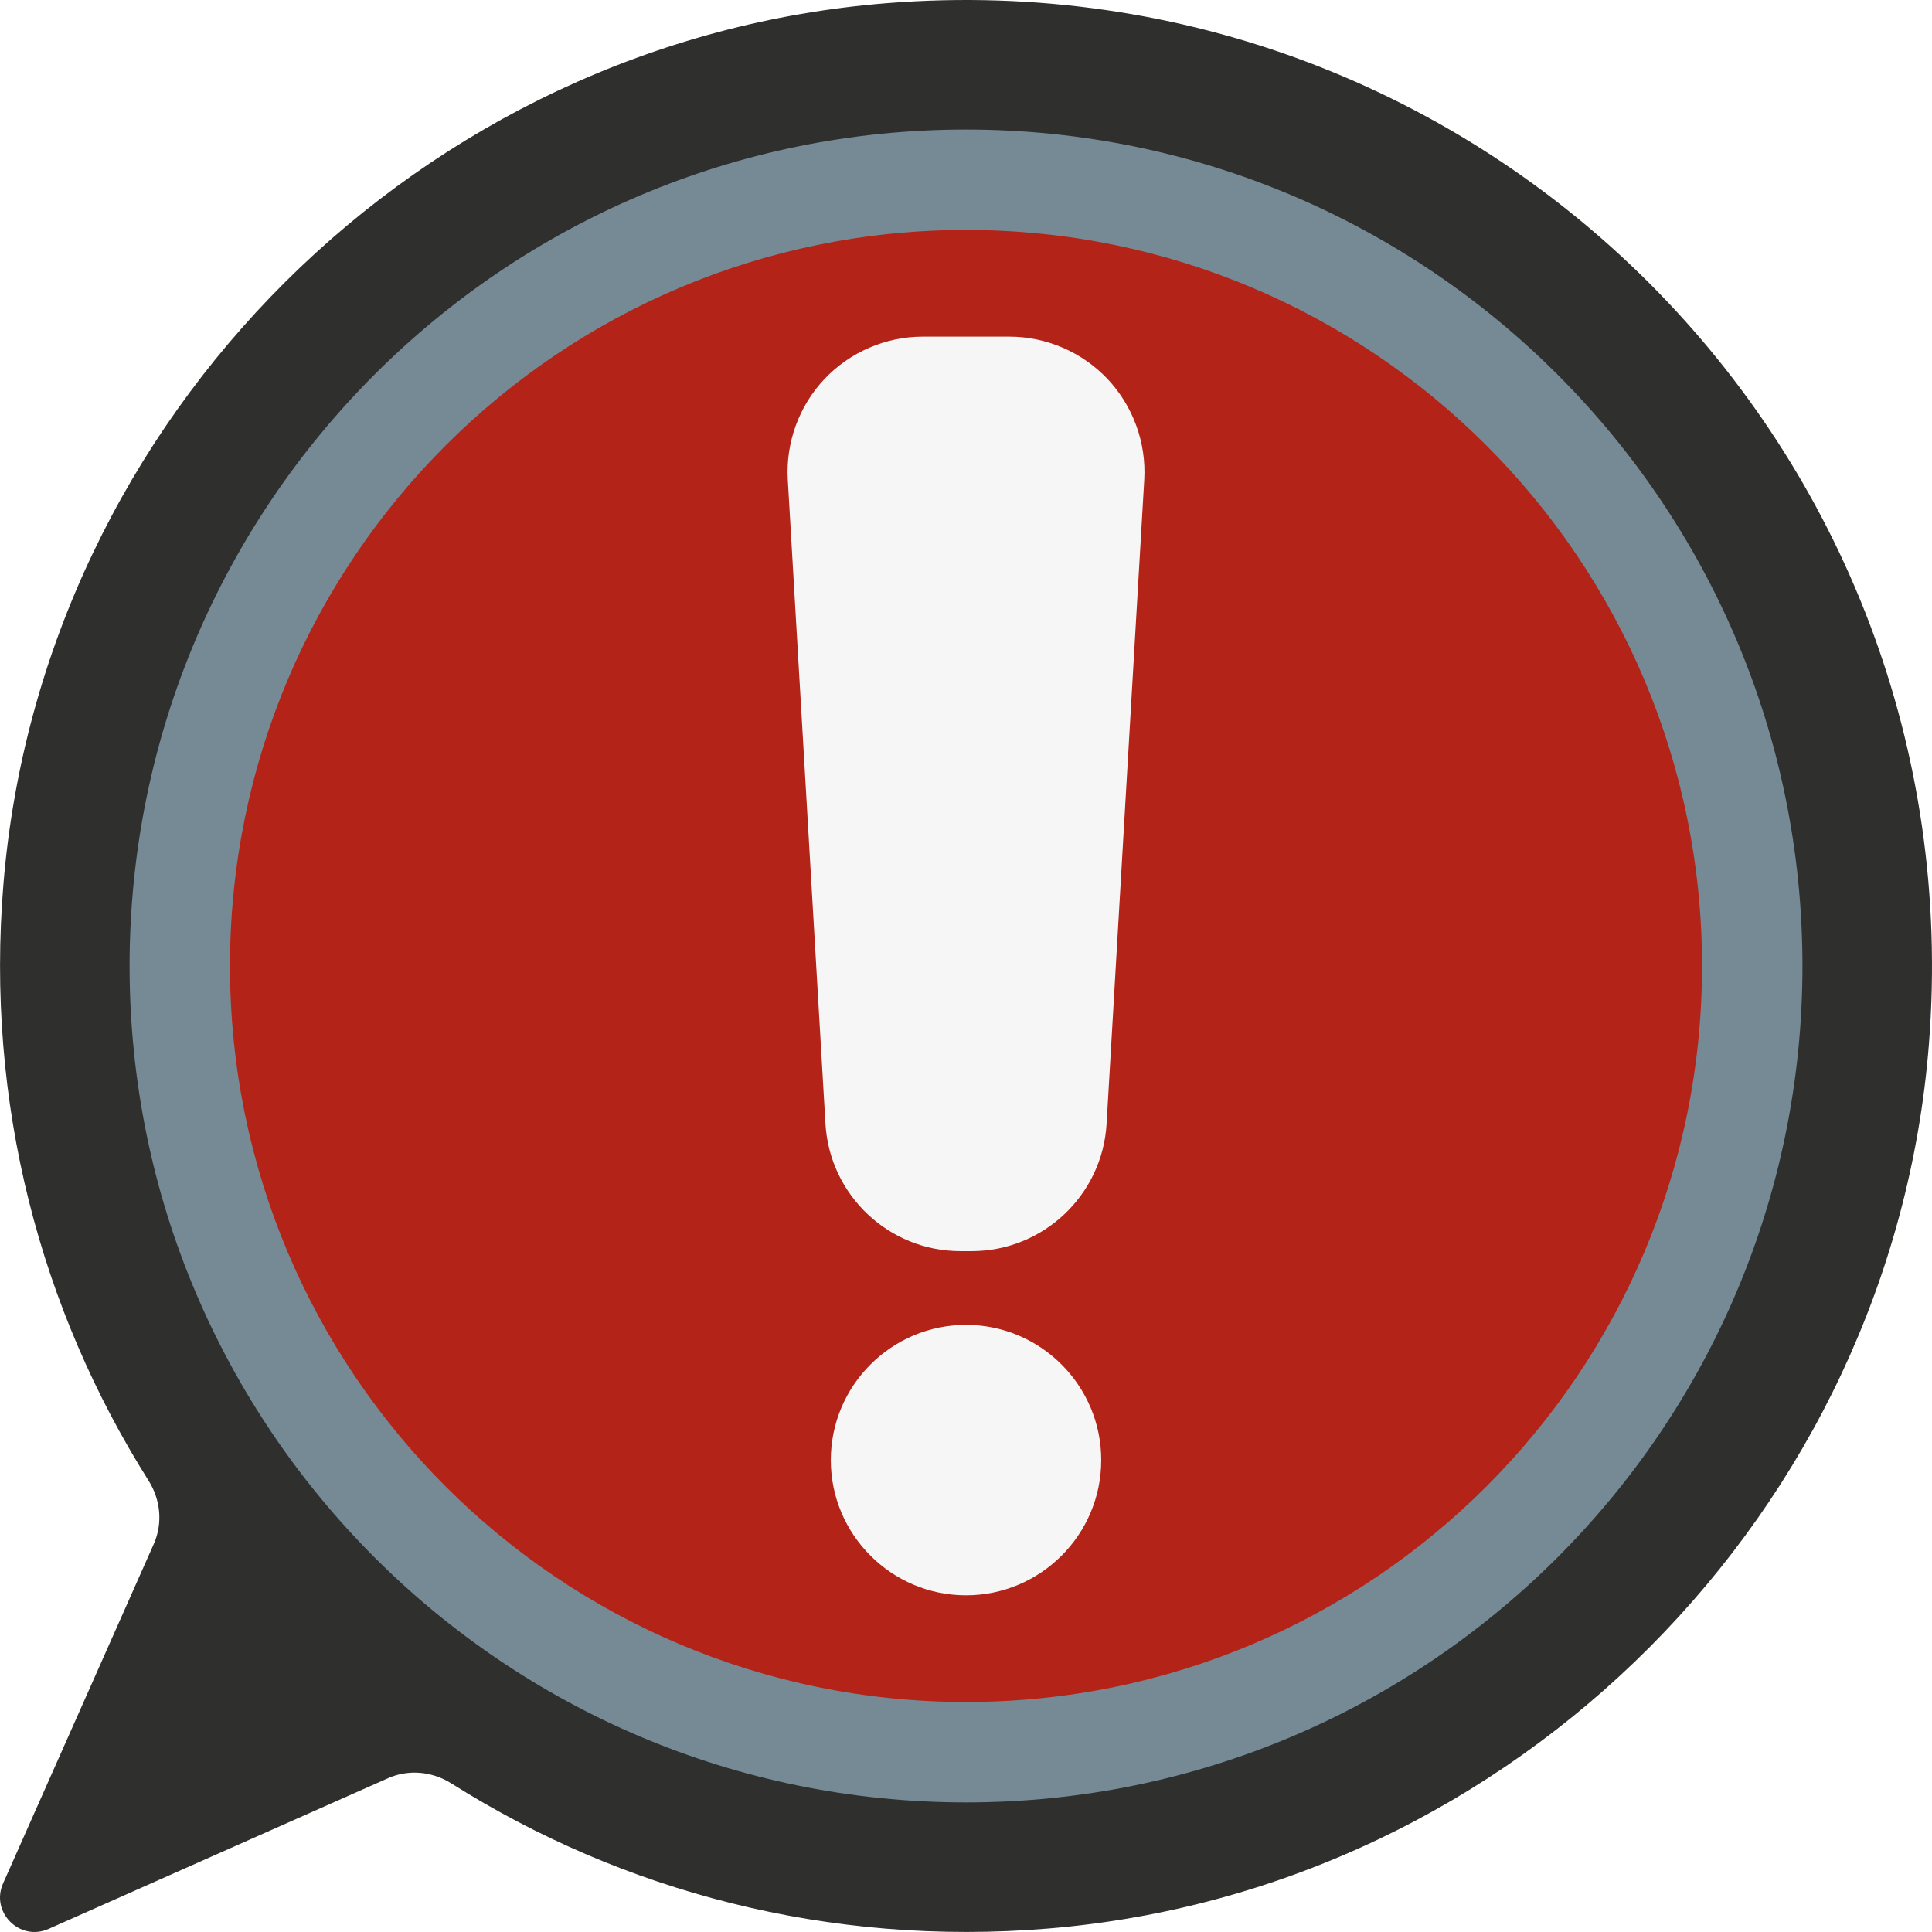
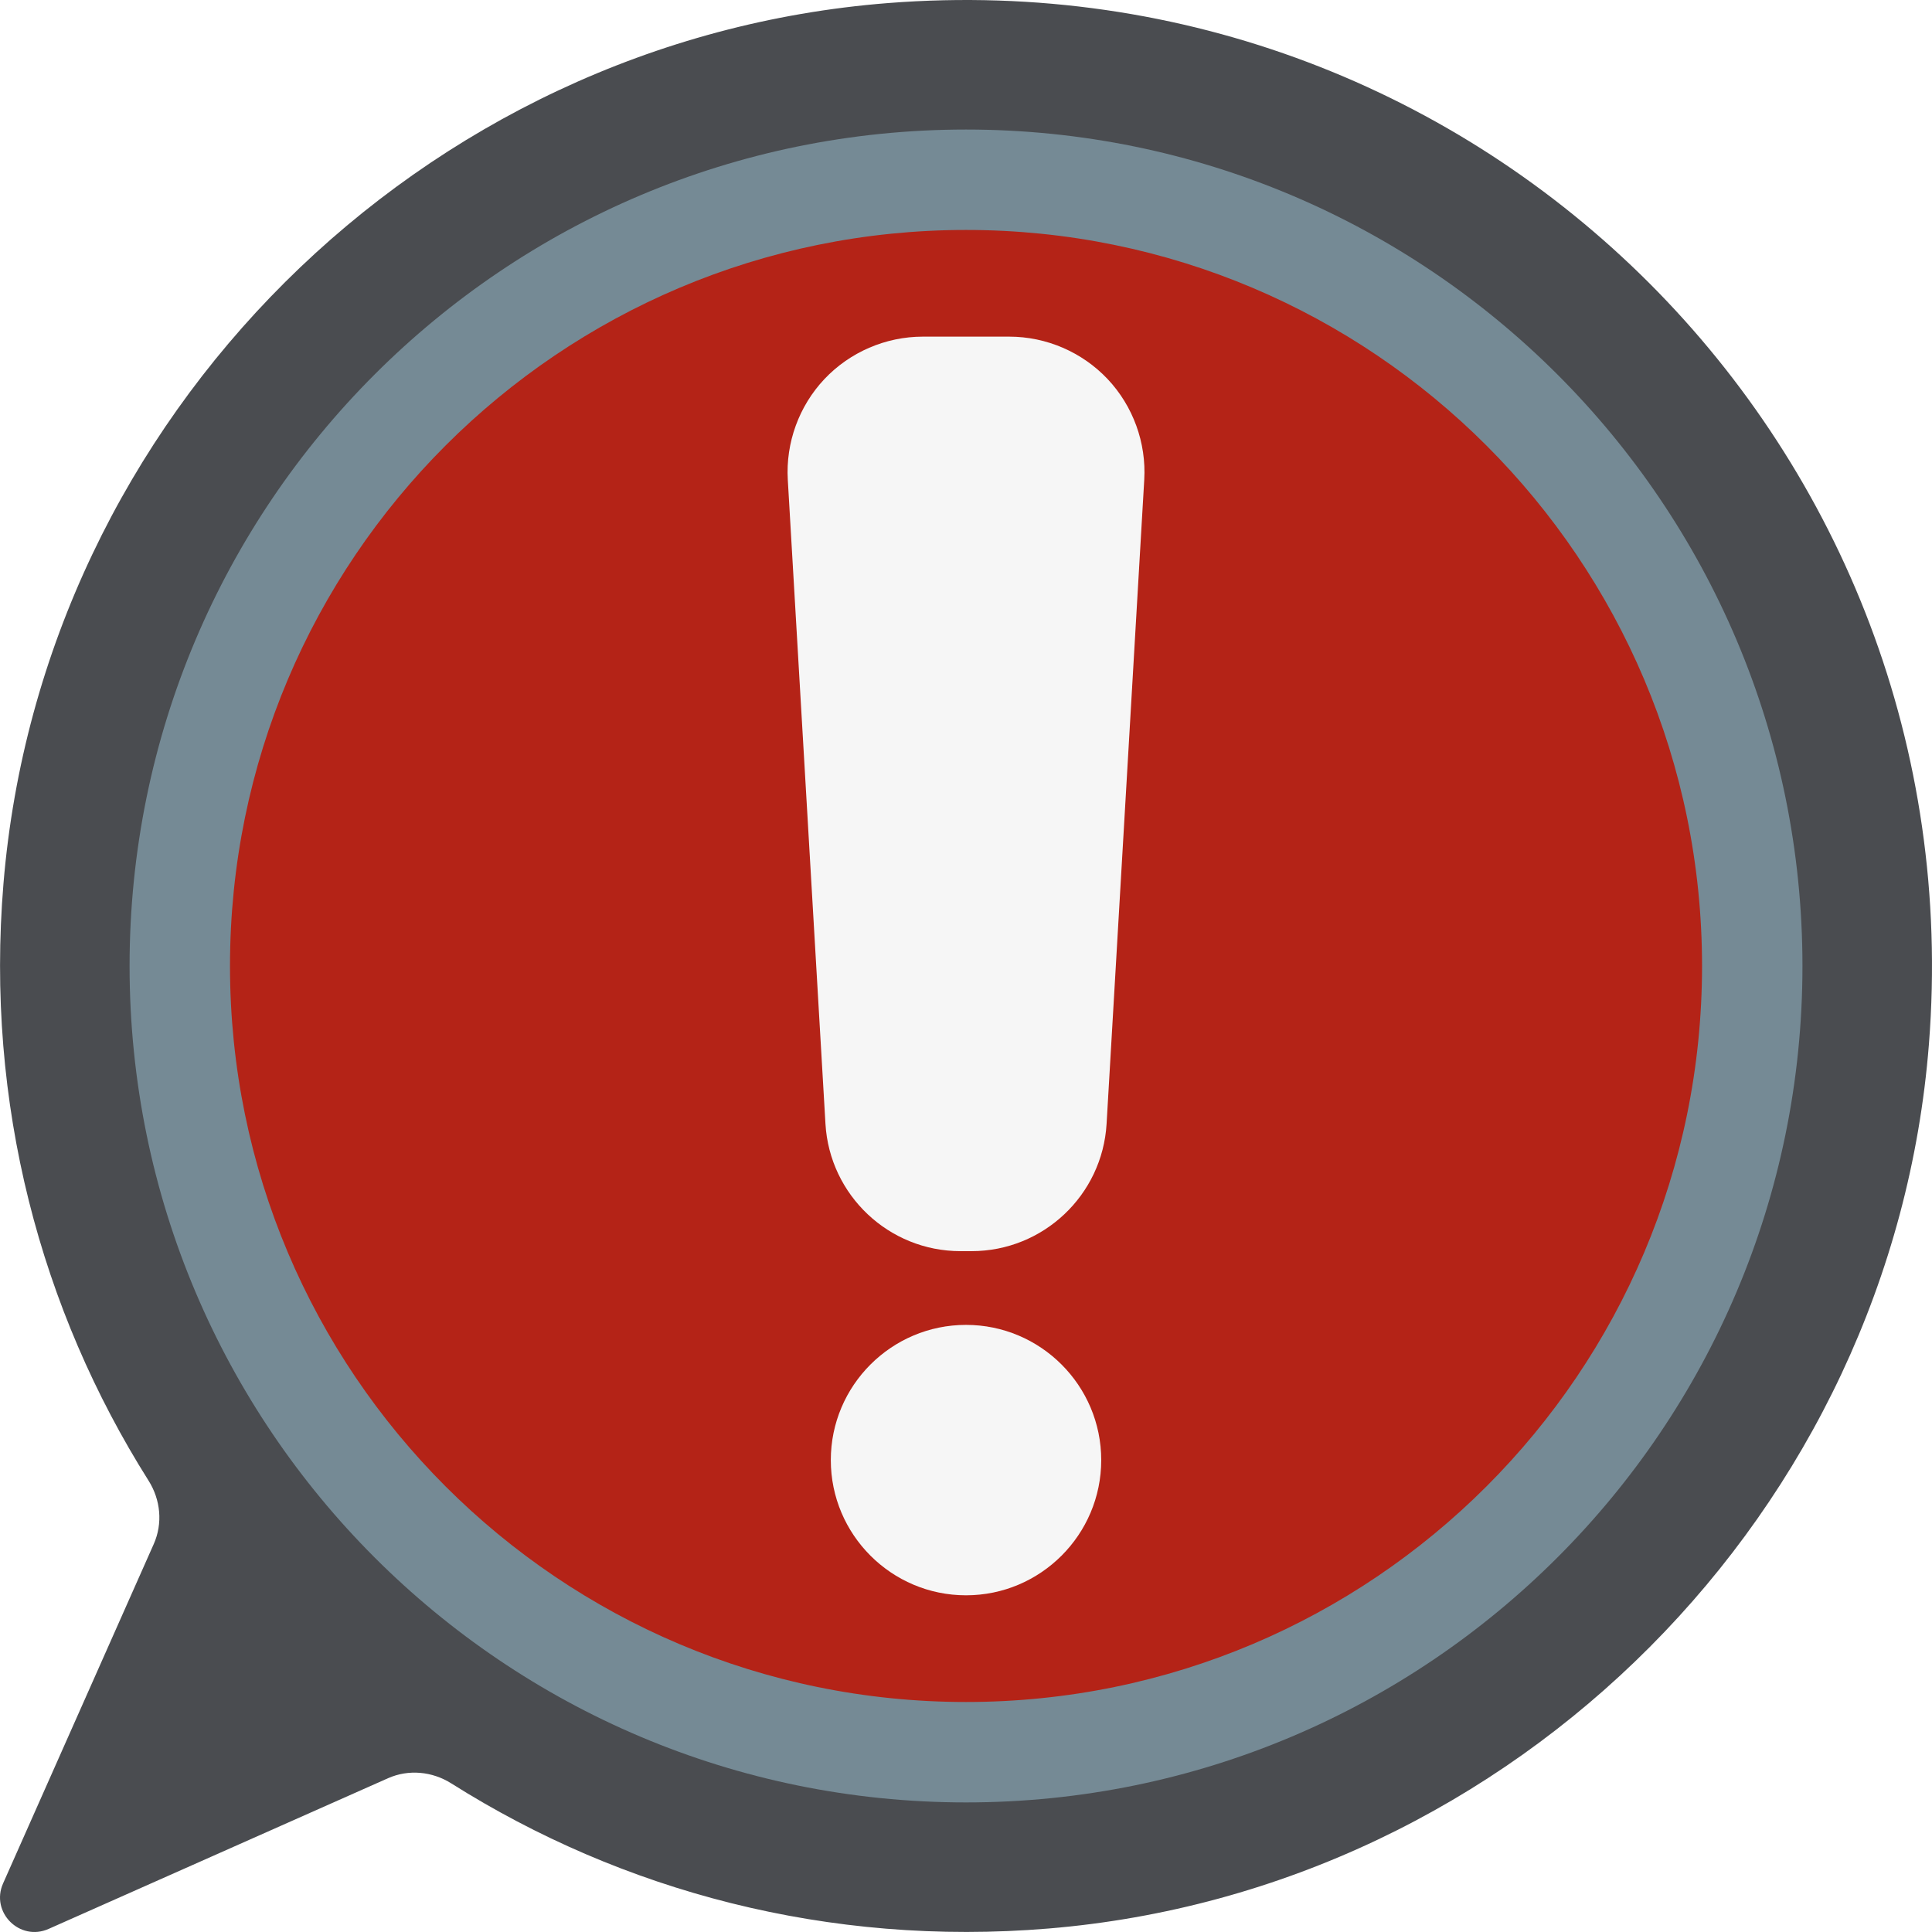
<svg xmlns="http://www.w3.org/2000/svg" version="1.1" x="0px" y="0px" viewBox="0 0 4000 4000" style="enable-background:new 0 0 4000 4000;" xml:space="preserve">
  <style type="text/css">
	.st0{display:none;}
- 	.st1{display:inline;fill:#2f302e;}
+ 	.st1{display:inline;fill:#4a4c50;}
	.st2{display:inline;fill:#F6F6F6;}
	.st3{display:inline;fill:#758a95;}
	.st4{display:inline;fill:#334147;}
	.st5{display:inline;fill:#00B8D7;}
	.st6{display:inline;}
	.st7{fill:#F6F6F6;}
- 	.st8{fill:#2f302e;}
+ 	.st8{fill:#4a4c50;}
	.st9{fill:#B42317;}
	.st10{fill:#758a95;}
</style>
  <g id="Main" class="st0">
    <path class="st1" d="M3966.09,135.59v2711.86H33.91V135.59C33.91,60.71,94.61,0,169.5,0h3661   C3905.39,0,3966.09,60.71,3966.09,135.59z" />
    <path class="st2" d="M2610.17,1559.9v-272.34l-271.81-116.53c-30.77-74.27-48.43-116.88-79.2-191.15l109.89-275.01   c-92.07-92.07-100.48-100.48-192.55-192.56l-275.02,109.89c-74.27-30.77-116.88-48.43-191.15-79.2L1593.8,271.19h-272.34   L1204.93,543c-74.27,30.77-116.88,48.43-191.15,79.2L738.77,512.31c-92.07,92.07-100.48,100.48-192.56,192.55l109.89,275.02   c-30.77,74.27-48.43,116.88-79.2,191.15l-271.81,116.53v272.34l271.81,116.53c30.77,74.27,48.43,116.88,79.2,191.15l-109.89,275.02   c92.07,92.07,100.48,100.48,192.55,192.56l275.02-109.89c74.27,30.77,116.88,48.43,191.15,79.2l116.53,271.81h272.34l116.53-271.81   c74.27-30.77,116.88-48.43,191.15-79.2l275.02,109.9c92.07-92.07,100.48-100.48,192.56-192.55l-109.89-275.02   c30.77-74.27,48.43-116.88,79.2-191.15L2610.17,1559.9z M1457.63,2033.9c-336.99,0-610.17-273.18-610.17-610.17   s273.18-610.17,610.17-610.17s610.17,273.18,610.17,610.17S1794.61,2033.9,1457.63,2033.9L1457.63,2033.9z" />
    <path class="st2" d="M3966.09,2847.46v271.19c0,74.88-60.7,135.59-135.59,135.59h-3661c-74.89,0-135.59-60.71-135.59-135.59   v-271.19H3966.09z" />
    <polygon class="st3" points="2522.04,3864.41 1477.96,3864.41 1661.02,3254.24 2338.98,3254.24 2414.31,3505.34  " />
    <rect x="1186.44" y="3864.41" class="st2" width="1627.12" height="135.59" />
    <path class="st4" d="M3694.91,1288.14v1152.54c0,74.88-60.7,135.59-135.58,135.59h-2033.9c-74.89,0-135.59-60.71-135.59-135.59   V1016.95c0-74.88,60.7-135.59,135.59-135.59h757.39c35.97,0,70.45,14.29,95.88,39.72l191.76,191.76   c25.43,25.44,59.92,39.72,95.88,39.72h892.99C3634.2,1152.54,3694.91,1213.25,3694.91,1288.14z" />
    <path class="st3" d="M2087.65,2217.43l-386.91-386.92l386.91-386.92l95.88,95.88l-291.05,291.04l291.05,291.04L2087.65,2217.43z" />
    <path class="st3" d="M2348.1,2137.77l339.23-610.06l118.5,65.89l-339.23,610.06L2348.1,2137.77z" />
    <polygon class="st3" points="3384,1830.51 2997.09,2217.43 2901.21,2121.56 3192.26,1830.51 3140.22,1778.48 2901.21,1539.47    2997.09,1443.59 3213.87,1660.37  " />
  </g>
  <g id="Infos" class="st0">
    <path class="st1" d="M1838.22,6.38C871.79,82.36,87.59,862.9,7.21,1828.97c-37.95,456.23,77.62,883.57,300.37,1236.54   c24.95,39.55,29.74,88.47,10.77,131.21L6.38,3899.38c-26.52,59.74,34.5,120.77,94.24,94.24l702.66-311.97   c42.75-18.98,91.66-14.2,131.21,10.77c352.96,222.73,780.27,338.3,1236.48,300.37c966.05-80.34,1746.61-864.49,1822.65-1830.89   C4090.55,929.89,3070.21-90.5,1838.22,6.38z" />
    <circle class="st5" cx="2000.04" cy="1999.96" r="1724.1" />
    <g class="st6">
      <path class="st7" d="M2275.88,2965.53h-0.07c-38.09,0-68.96-30.88-68.96-68.96V1655.21c0-38.09,30.87-68.96,68.96-68.96h0.07    c38.12,0,68.96-30.88,68.96-68.96c0-38.09-30.84-68.96-68.96-68.96h-551.71c-38.12,0-68.96,30.88-68.96,68.96    c0,38.09,30.84,68.96,68.96,68.96h-0.07c38.09,0,68.96,30.87,68.96,68.96v1241.35c0,38.09-30.88,68.96-68.96,68.96h0.07    c-38.12,0-68.96,30.87-68.96,68.96s30.84,68.96,68.96,68.96h551.71c38.12,0,68.96-30.88,68.96-68.96    C2344.84,2996.4,2314,2965.53,2275.88,2965.53z" />
      <circle class="st7" cx="2000.04" cy="1034.54" r="206.89" />
    </g>
    <path class="st3" d="M2000.04,268.2c-956.42,0-1731.76,775.33-1731.76,1731.76s775.34,1731.76,1731.76,1731.76   S3731.8,2956.38,3731.8,1999.96S2956.46,268.2,2000.04,268.2z M2000.04,3523.8c-841.6,0-1523.86-682.25-1523.86-1523.86   S1158.44,476.09,2000.04,476.09S3523.9,1158.35,3523.9,1999.96S2841.65,3523.8,2000.04,3523.8z" />
  </g>
  <g id="Alerte">
    <path class="st8" d="M1838.22,6.38C871.79,82.36,87.59,862.9,7.21,1828.97c-37.95,456.23,77.62,883.57,300.37,1236.54   c24.95,39.55,29.74,88.47,10.77,131.21L6.38,3899.38c-26.52,59.74,34.5,120.77,94.24,94.24l702.66-311.97   c42.75-18.98,91.66-14.2,131.21,10.77c352.96,222.73,780.27,338.3,1236.48,300.37c966.05-80.34,1746.61-864.49,1822.65-1830.89   C4090.55,929.89,3070.21-90.5,1838.22,6.38z" />
    <circle class="st9" cx="2000.04" cy="1999.96" r="1724.1" />
    <path class="st10" d="M2000.04,268.2c-956.42,0-1731.76,775.33-1731.76,1731.76s775.34,1731.76,1731.76,1731.76   S3731.8,2956.38,3731.8,1999.96S2956.46,268.2,2000.04,268.2z M2000.04,3523.8c-841.6,0-1523.86-682.25-1523.86-1523.86   S1158.44,476.09,2000.04,476.09S3523.9,1158.35,3523.9,1999.96S2841.65,3523.8,2000.04,3523.8z" />
    <path class="st7" d="M2011.6,2590.36h-23.12c-148.06,0-270.81-115.78-279.45-263.59l-77.98-1333.5   c-4.48-76.62,23.15-152.58,75.82-208.42c52.66-55.84,126.88-87.86,203.64-87.86h179.08c76.75,0,150.97,32.02,203.63,87.85   c52.67,55.83,80.3,131.8,75.83,208.42l-77.98,1333.5C2282.41,2474.58,2159.65,2590.36,2011.6,2590.36L2011.6,2590.36z" />
    <path class="st7" d="M2000.04,3302.9c-154.35,0-279.93-125.58-279.93-279.93c0-154.35,125.58-279.93,279.93-279.93   s279.93,125.58,279.93,279.93C2279.97,3177.32,2154.39,3302.9,2000.04,3302.9z" />
  </g>
</svg>
